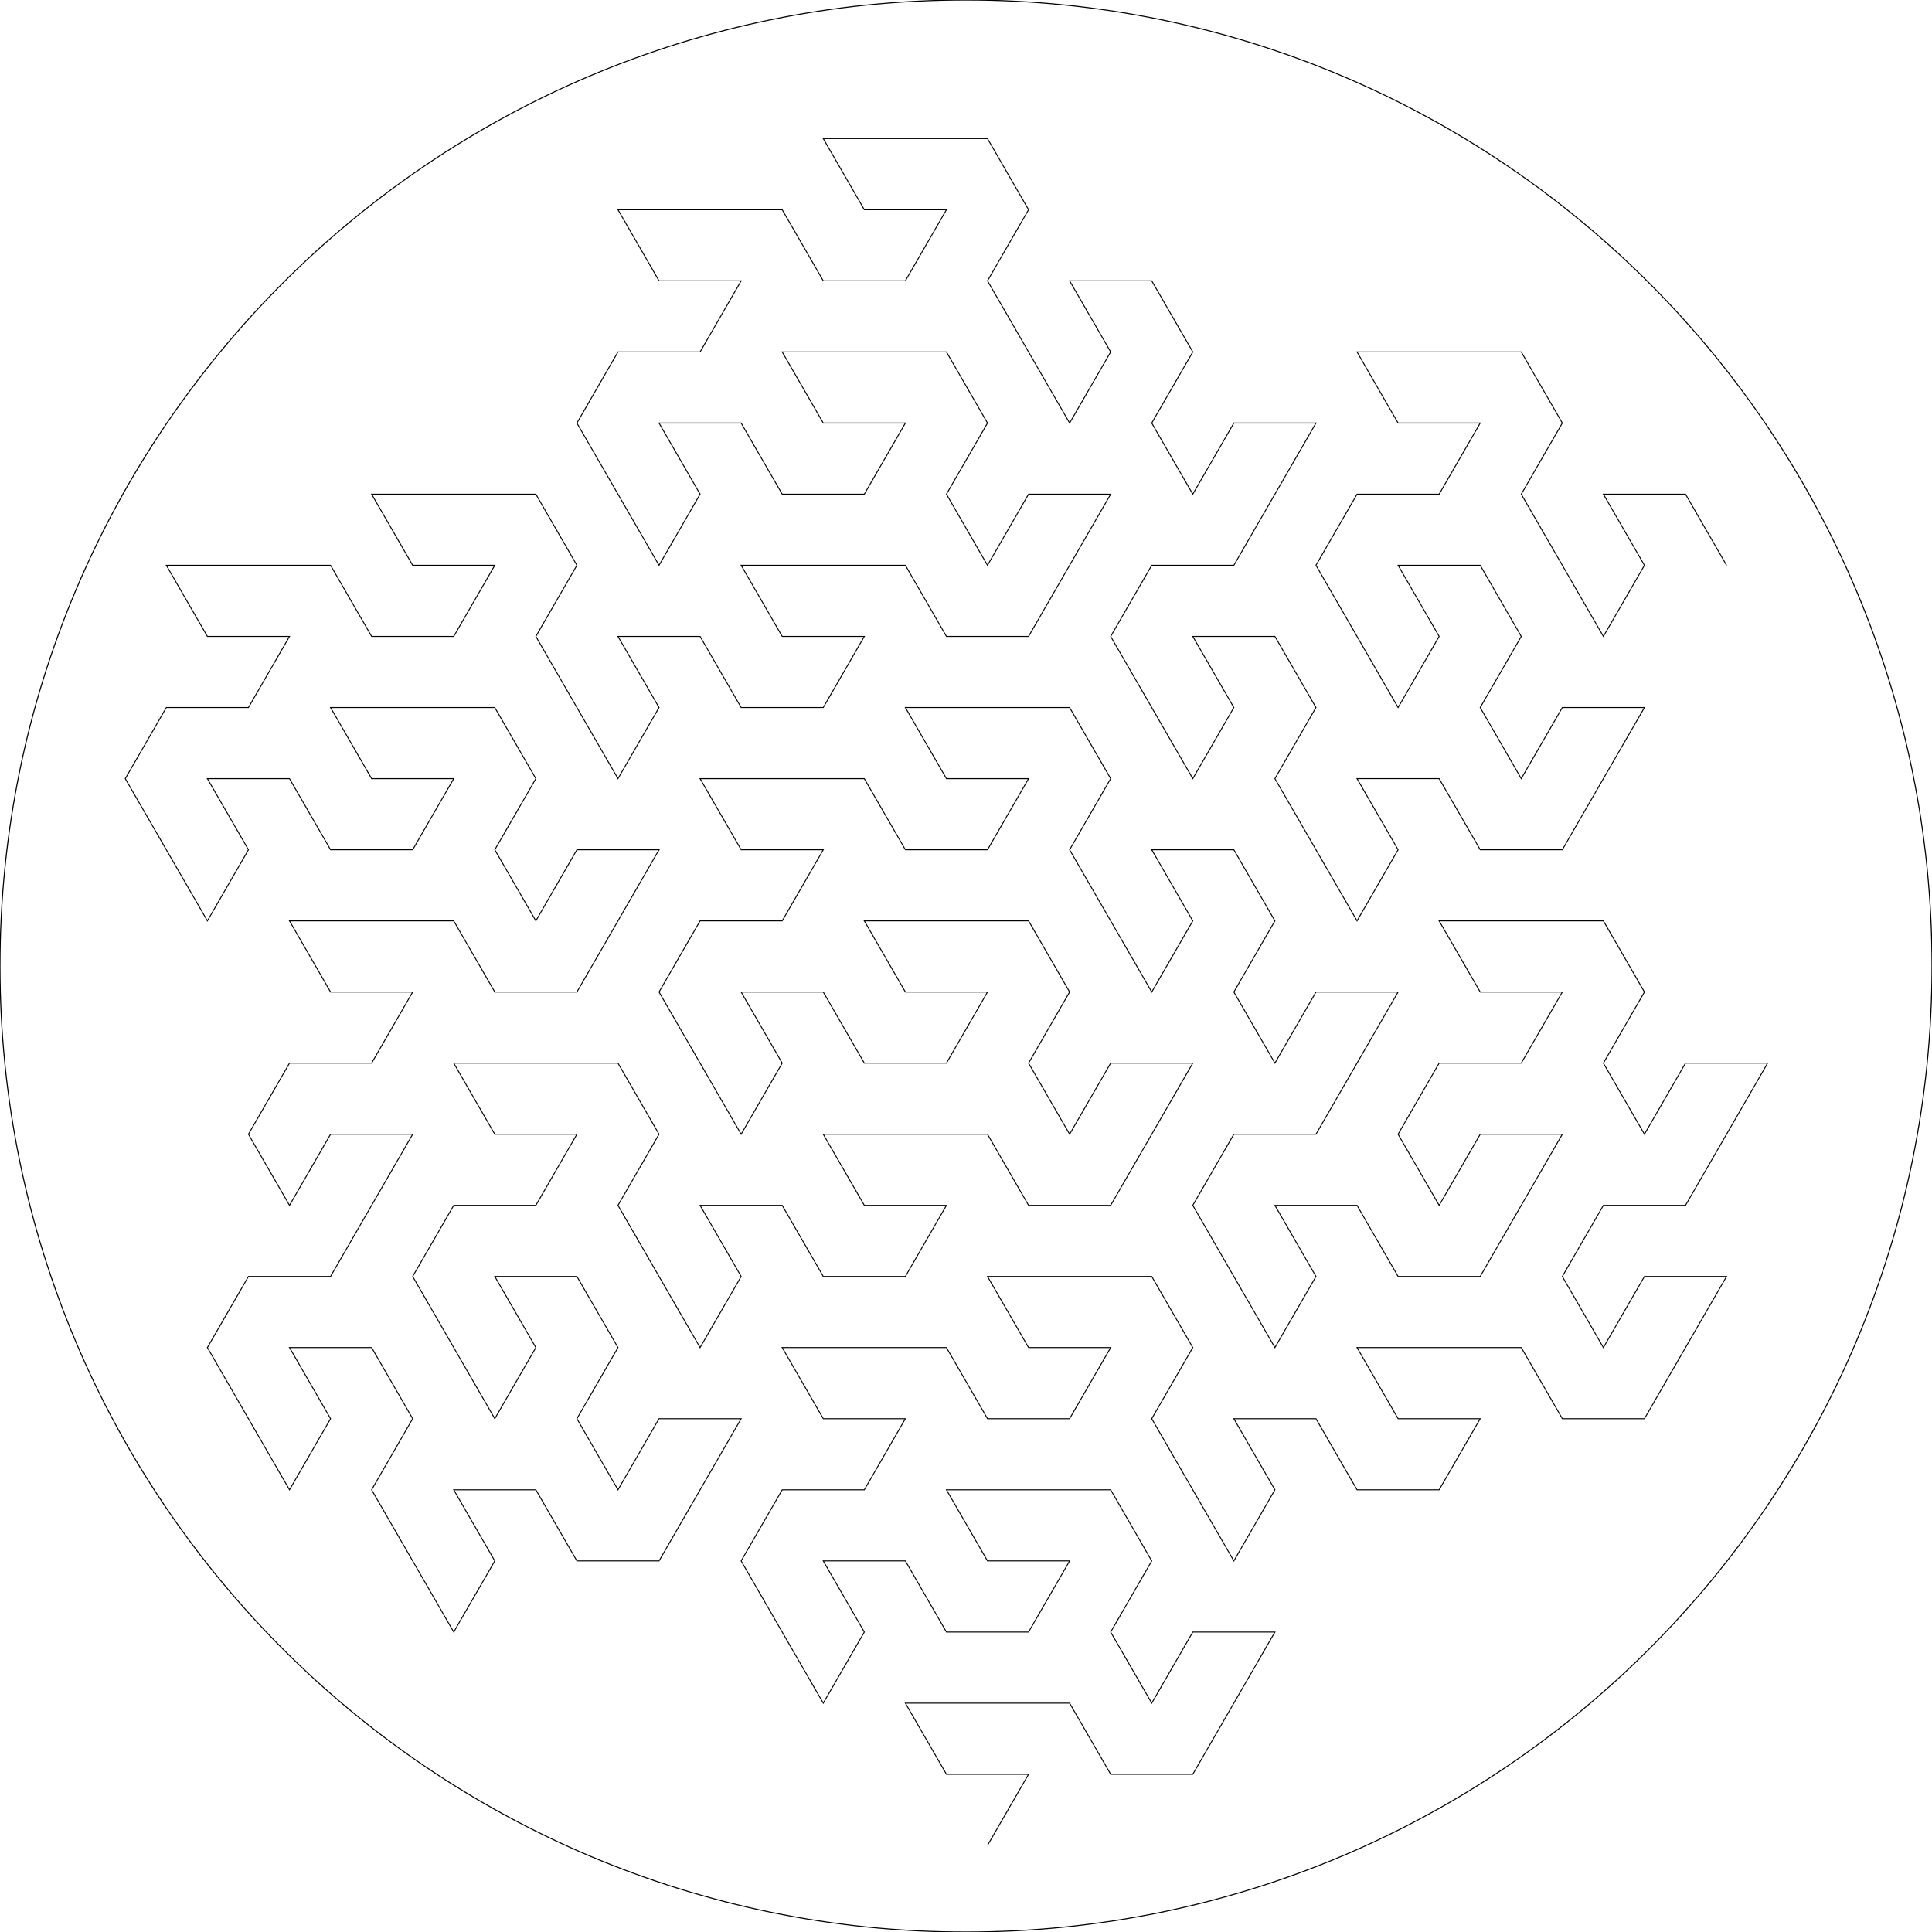
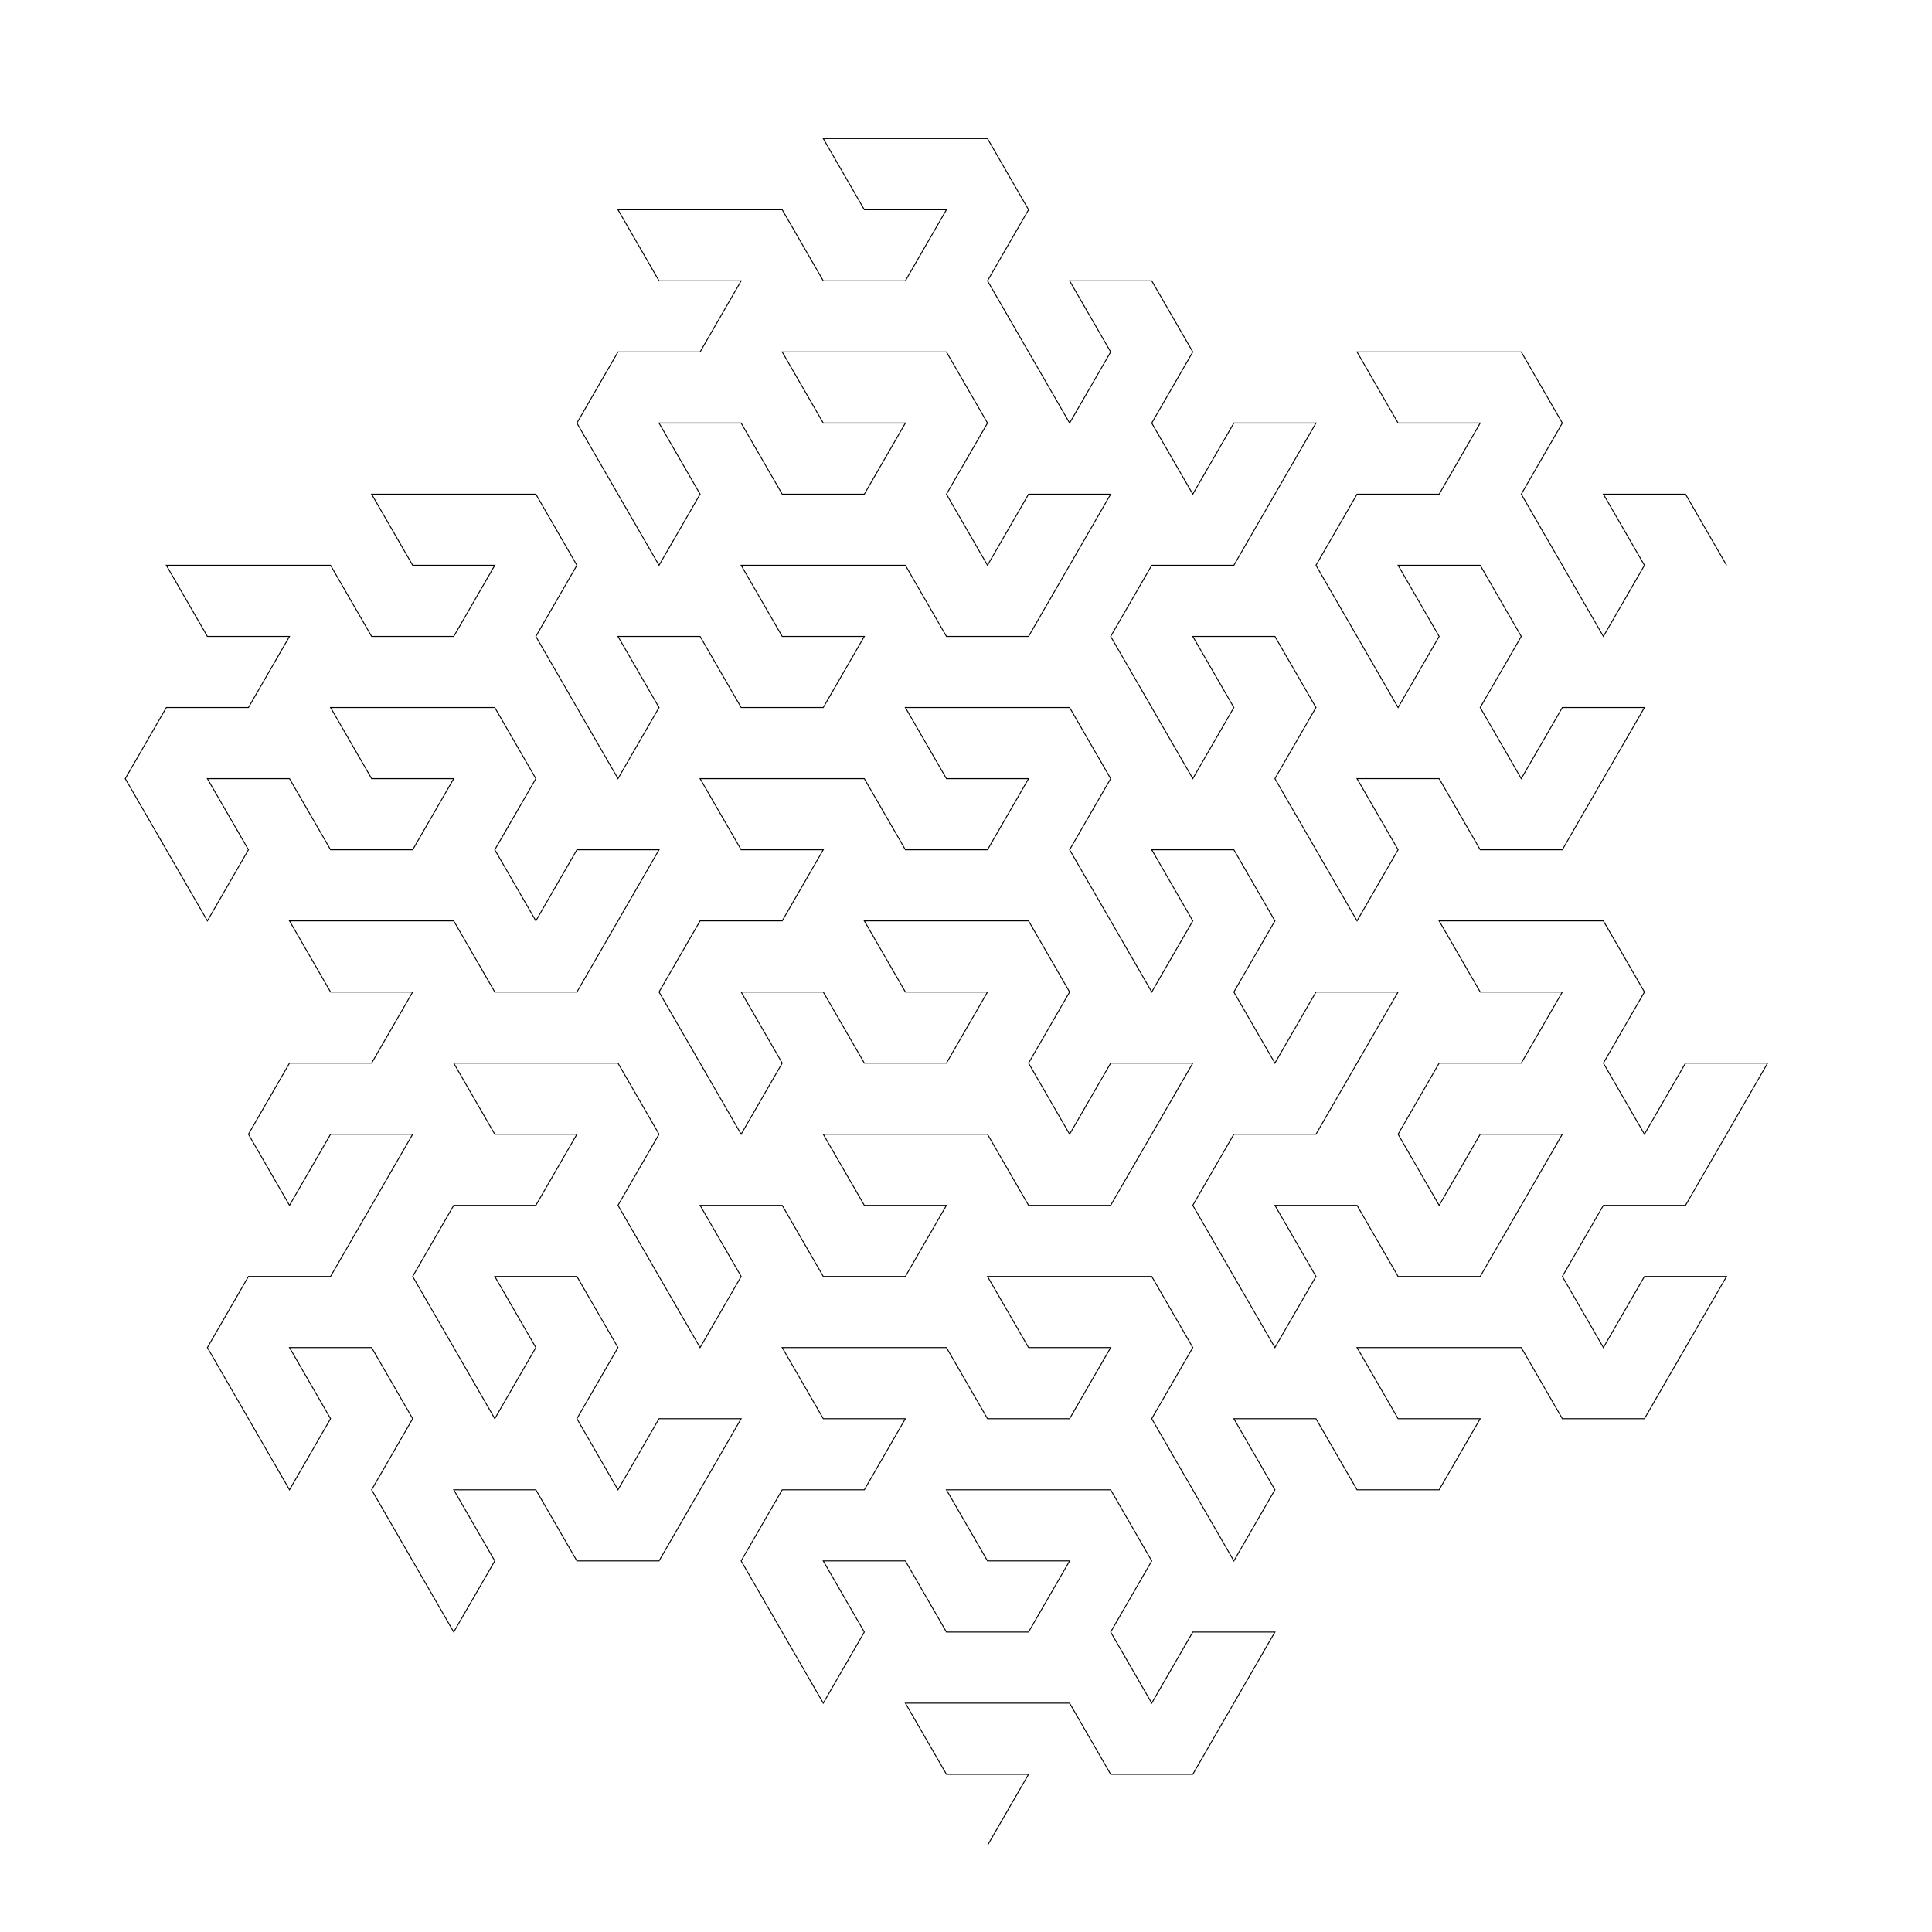
<svg xmlns="http://www.w3.org/2000/svg" width="546mm" height="546mm" viewBox="0 0 546 546" version="1.1" id="svg1">
  <defs id="defs1" />
  <g id="layer1">
    <path d="m 2046.708,1318.712 26.64,-46.142 v 0 h -53.281 v 0 l -26.64,-46.142 v 0 h 53.281 v 0 h 53.281 v 0 l 26.64,46.142 v 0 h 53.281 v 0 l 26.64,-46.142 v 0 l 26.64,-46.142 v 0 h -53.281 v 0 l -26.64,46.142 v 0 l -26.64,-46.142 v 0 l 26.64,-46.142 v 0 l -26.64,-46.142 v 0 h -53.281 v 0 h -53.281 v 0 l 26.64,46.142 v 0 h 53.281 v 0 l -26.64,46.142 v 0 h -53.281 v 0 l -26.64,-46.142 v 0 h -53.281 v 0 l 26.64,46.142 v 0 l -26.64,46.142 v 0 l -26.64,-46.142 v 0 l -26.64,-46.142 v 0 l 26.64,-46.142 v 0 h 53.281 v 0 l 26.64,-46.142 v 0 h -53.281 v 0 l -26.64,-46.142 v 0 h 53.281 v 0 h 53.281 v 0 l 26.64,46.142 v 0 h 53.281 v 0 l 26.64,-46.142 v 0 h -53.281 v 0 l -26.64,-46.142 v 0 h 53.281 v 0 h 53.281 v 0 l 26.64,46.142 v 0 l -26.64,46.142 v 0 l 26.64,46.142 v 0 l 26.64,46.142 v 0 l 26.64,-46.142 v 0 l -26.64,-46.142 v 0 h 53.281 v 0 l 26.64,46.142 v 0 h 53.281 v 0 l 26.64,-46.142 v 0 h -53.281 v 0 l -26.64,-46.142 v 0 h 53.281 v 0 h 53.281 v 0 l 26.64,46.142 v 0 h 53.281 v 0 l 26.64,-46.142 v 0 l 26.64,-46.142 v 0 h -53.281 v 0 l -26.64,46.142 v 0 l -26.64,-46.142 v 0 l 26.64,-46.142 v 0 h 53.281 v 0 l 26.64,-46.142 v 0 l 26.64,-46.142 v 0 h -53.281 v 0 l -26.64,46.142 v 0 l -26.64,-46.142 v 0 l 26.64,-46.142 v 0 l -26.64,-46.142 v 0 h -53.281 v 0 h -53.281 v 0 l 26.64,46.142 v 0 h 53.281 v 0 l -26.64,46.142 v 0 h -53.281 v 0 l -26.64,46.142 v 0 l 26.64,46.142 v 0 l 26.64,-46.142 v 0 h 53.281 v 0 l -26.64,46.142 v 0 l -26.64,46.142 v 0 h -53.281 v 0 l -26.64,-46.142 v 0 h -53.281 v 0 l 26.64,46.142 v 0 l -26.64,46.142 v 0 l -26.64,-46.142 v 0 l -26.64,-46.142 v 0 l 26.64,-46.142 v 0 h 53.281 v 0 l 26.64,-46.142 v 0 l 26.64,-46.142 v 0 h -53.281 v 0 l -26.64,46.142 v 0 l -26.64,-46.142 v 0 l 26.64,-46.142 v 0 l -26.64,-46.142 v 0 h -53.281 v 0 l 26.64,46.142 v 0 l -26.64,46.142 v 0 l -26.64,-46.142 v 0 l -26.64,-46.142 v 0 l 26.64,-46.142 v 0 l -26.64,-46.143 v 0 h -53.281 v 0 h -53.281 v 0 l 26.64,46.143 v 0 h 53.281 v 0 l -26.64,46.142 v 0 h -53.281 v 0 l -26.64,-46.142 v 0 h -53.281 v 0 h -53.281 v 0 l 26.64,46.142 v 0 h 53.281 v 0 l -26.64,46.142 v 0 h -53.281 v 0 l -26.64,46.142 v 0 l 26.64,46.142 v 0 l 26.64,46.142 v 0 l 26.64,-46.142 v 0 l -26.64,-46.142 v 0 h 53.281 v 0 l 26.64,46.142 v 0 h 53.281 v 0 l 26.64,-46.142 v 0 h -53.281 v 0 l -26.64,-46.142 v 0 h 53.281 v 0 h 53.281 v 0 l 26.64,46.142 v 0 l -26.64,46.142 v 0 l 26.64,46.142 v 0 l 26.64,-46.142 v 0 h 53.281 v 0 l -26.64,46.142 v 0 l -26.64,46.142 v 0 h -53.281 v 0 l -26.64,-46.142 v 0 h -53.281 v 0 h -53.281 v 0 l 26.64,46.142 v 0 h 53.281 v 0 l -26.64,46.142 v 0 h -53.281 v 0 l -26.64,-46.142 v 0 h -53.281 v 0 l 26.64,46.142 v 0 l -26.64,46.142 v 0 l -26.64,-46.142 v 0 l -26.64,-46.142 v 0 l 26.64,-46.142 v 0 l -26.64,-46.142 v 0 h -53.281 v 0 h -53.281 v 0 l 26.64,46.142 v 0 h 53.281 v 0 l -26.64,46.142 v 0 h -53.281 v 0 l -26.64,46.142 v 0 l 26.64,46.142 v 0 l 26.64,46.142 v 0 l 26.64,-46.142 v 0 l -26.64,-46.142 v 0 h 53.281 v 0 l 26.64,46.142 v 0 l -26.64,46.142 v 0 l 26.64,46.142 v 0 l 26.64,-46.142 v 0 h 53.281 v 0 l -26.64,46.142 v 0 l -26.64,46.142 v 0 h -53.281 v 0 l -26.64,-46.142 v 0 h -53.281 v 0 l 26.64,46.142 v 0 l -26.64,46.142 v 0 l -26.64,-46.142 v 0 l -26.64,-46.142 v 0 l 26.64,-46.142 v 0 l -26.64,-46.142 v 0 h -53.281 v 0 l 26.64,46.142 v 0 l -26.64,46.142 v 0 l -26.64,-46.142 v 0 l -26.64,-46.142 v 0 l 26.64,-46.142 v 0 h 53.281 v 0 l 26.64,-46.142 v 0 l 26.64,-46.142 v 0 h -53.281 v 0 l -26.64,46.142 v 0 l -26.64,-46.142 v 0 l 26.64,-46.142 v 0 h 53.281 v 0 l 26.64,-46.142 v 0 h -53.281 v 0 l -26.64,-46.142 v 0 h 53.281 v 0 h 53.281 v 0 l 26.64,46.142 v 0 h 53.281 v 0 l 26.64,-46.142 v 0 l 26.64,-46.142 v 0 h -53.281 v 0 l -26.64,46.142 v 0 l -26.64,-46.142 v 0 l 26.64,-46.142 v 0 l -26.64,-46.143 v 0 h -53.281 v 0 h -53.281 v 0 l 26.64,46.143 v 0 h 53.281 v 0 l -26.64,46.142 v 0 h -53.281 v 0 l -26.64,-46.142 v 0 h -53.281 v 0 l 26.64,46.142 v 0 l -26.64,46.142 v 0 l -26.64,-46.142 v 0 l -26.64,-46.142 v 0 l 26.64,-46.143 v 0 h 53.281 v 0 l 26.64,-46.142 v 0 h -53.281 v 0 L 1513.901,488.148 v 0 h 53.281 v 0 h 53.281 v 0 l 26.64,46.142 v 0 h 53.281 v 0 l 26.64,-46.142 v 0 h -53.281 v 0 l -26.64,-46.143 v 0 h 53.281 v 0 h 53.281 v 0 l 26.64,46.143 v 0 l -26.64,46.142 v 0 l 26.64,46.142 v 0 l 26.64,46.143 v 0 l 26.64,-46.143 v 0 l -26.64,-46.142 v 0 h 53.281 v 0 l 26.64,46.142 v 0 h 53.281 v 0 l 26.64,-46.142 v 0 h -53.281 v 0 l -26.64,-46.142 v 0 h 53.281 v 0 h 53.281 v 0 l 26.64,46.142 v 0 h 53.281 v 0 l 26.64,-46.142 v 0 l 26.64,-46.143 v 0 h -53.281 v 0 l -26.64,46.143 v 0 l -26.64,-46.143 v 0 l 26.64,-46.142 v 0 l -26.64,-46.143 v 0 h -53.281 v 0 h -53.281 v 0 l 26.64,46.143 v 0 h 53.281 v 0 l -26.64,46.142 v 0 h -53.281 v 0 l -26.64,-46.142 v 0 h -53.281 v 0 l 26.64,46.142 v 0 l -26.64,46.143 v 0 l -26.64,-46.143 v 0 l -26.64,-46.142 v 0 l 26.64,-46.143 v 0 h 53.281 v 0 l 26.64,-46.142 v 0 h -53.281 v 0 l -26.64,-46.142 v 0 h 53.281 v 0 h 53.281 v 0 l 26.64,46.142 v 0 h 53.281 v 0 l 26.64,-46.142 v 0 h -53.281 v 0 l -26.64,-46.143 v 0 h 53.281 v 0 h 53.281 v 0 l 26.64,46.143 v 0 l -26.64,46.142 v 0 l 26.64,46.142 v 0 l 26.64,46.143 v 0 l 26.64,-46.143 v 0 l -26.64,-46.142 v 0 h 53.281 v 0 l 26.64,46.142 v 0 l -26.64,46.143 v 0 l 26.64,46.142 v 0 l 26.64,-46.142 v 0 h 53.281 v 0 l -26.64,46.142 v 0 l -26.64,46.143 v 0 h -53.281 v 0 l -26.64,46.142 v 0 l 26.64,46.142 v 0 l 26.64,46.143 v 0 l 26.64,-46.143 v 0 l -26.64,-46.142 v 0 h 53.281 v 0 l 26.64,46.142 v 0 l -26.64,46.143 v 0 l 26.64,46.142 v 0 l 26.64,46.142 v 0 l 26.64,-46.142 v 0 l -26.64,-46.142 v 0 h 53.281 v 0 l 26.64,46.142 v 0 h 53.281 v 0 l 26.64,-46.142 v 0 l 26.64,-46.143 v 0 h -53.281 v 0 l -26.64,46.143 v 0 l -26.64,-46.143 v 0 l 26.64,-46.142 v 0 l -26.64,-46.142 v 0 h -53.281 v 0 l 26.64,46.142 v 0 l -26.64,46.142 v 0 l -26.64,-46.142 v 0 l -26.64,-46.142 v 0 l 26.64,-46.143 v 0 h 53.281 v 0 l 26.64,-46.142 v 0 h -53.281 v 0 l -26.64,-46.143 v 0 h 53.281 v 0 h 53.281 v 0 l 26.64,46.143 v 0 l -26.64,46.142 v 0 l 26.64,46.143 v 0 l 26.64,46.142 v 0 l 26.64,-46.142 v 0 l -26.64,-46.143 v 0 h 53.281 v 0 l 26.64,46.143" id="path1-4" style="fill:none;fill-opacity:1;stroke:#000000;stroke-opacity:1;vector-effect:non-scaling-stroke" transform="matrix(0.4355648,0,0,0.4355648,-612.3965,-52.86357)" />
-     <circle style="display:inline;fill:none;stroke:#000000;stroke-width:0.285;stroke-opacity:1" id="path1" cx="273" cy="273" r="273" />
  </g>
</svg>
